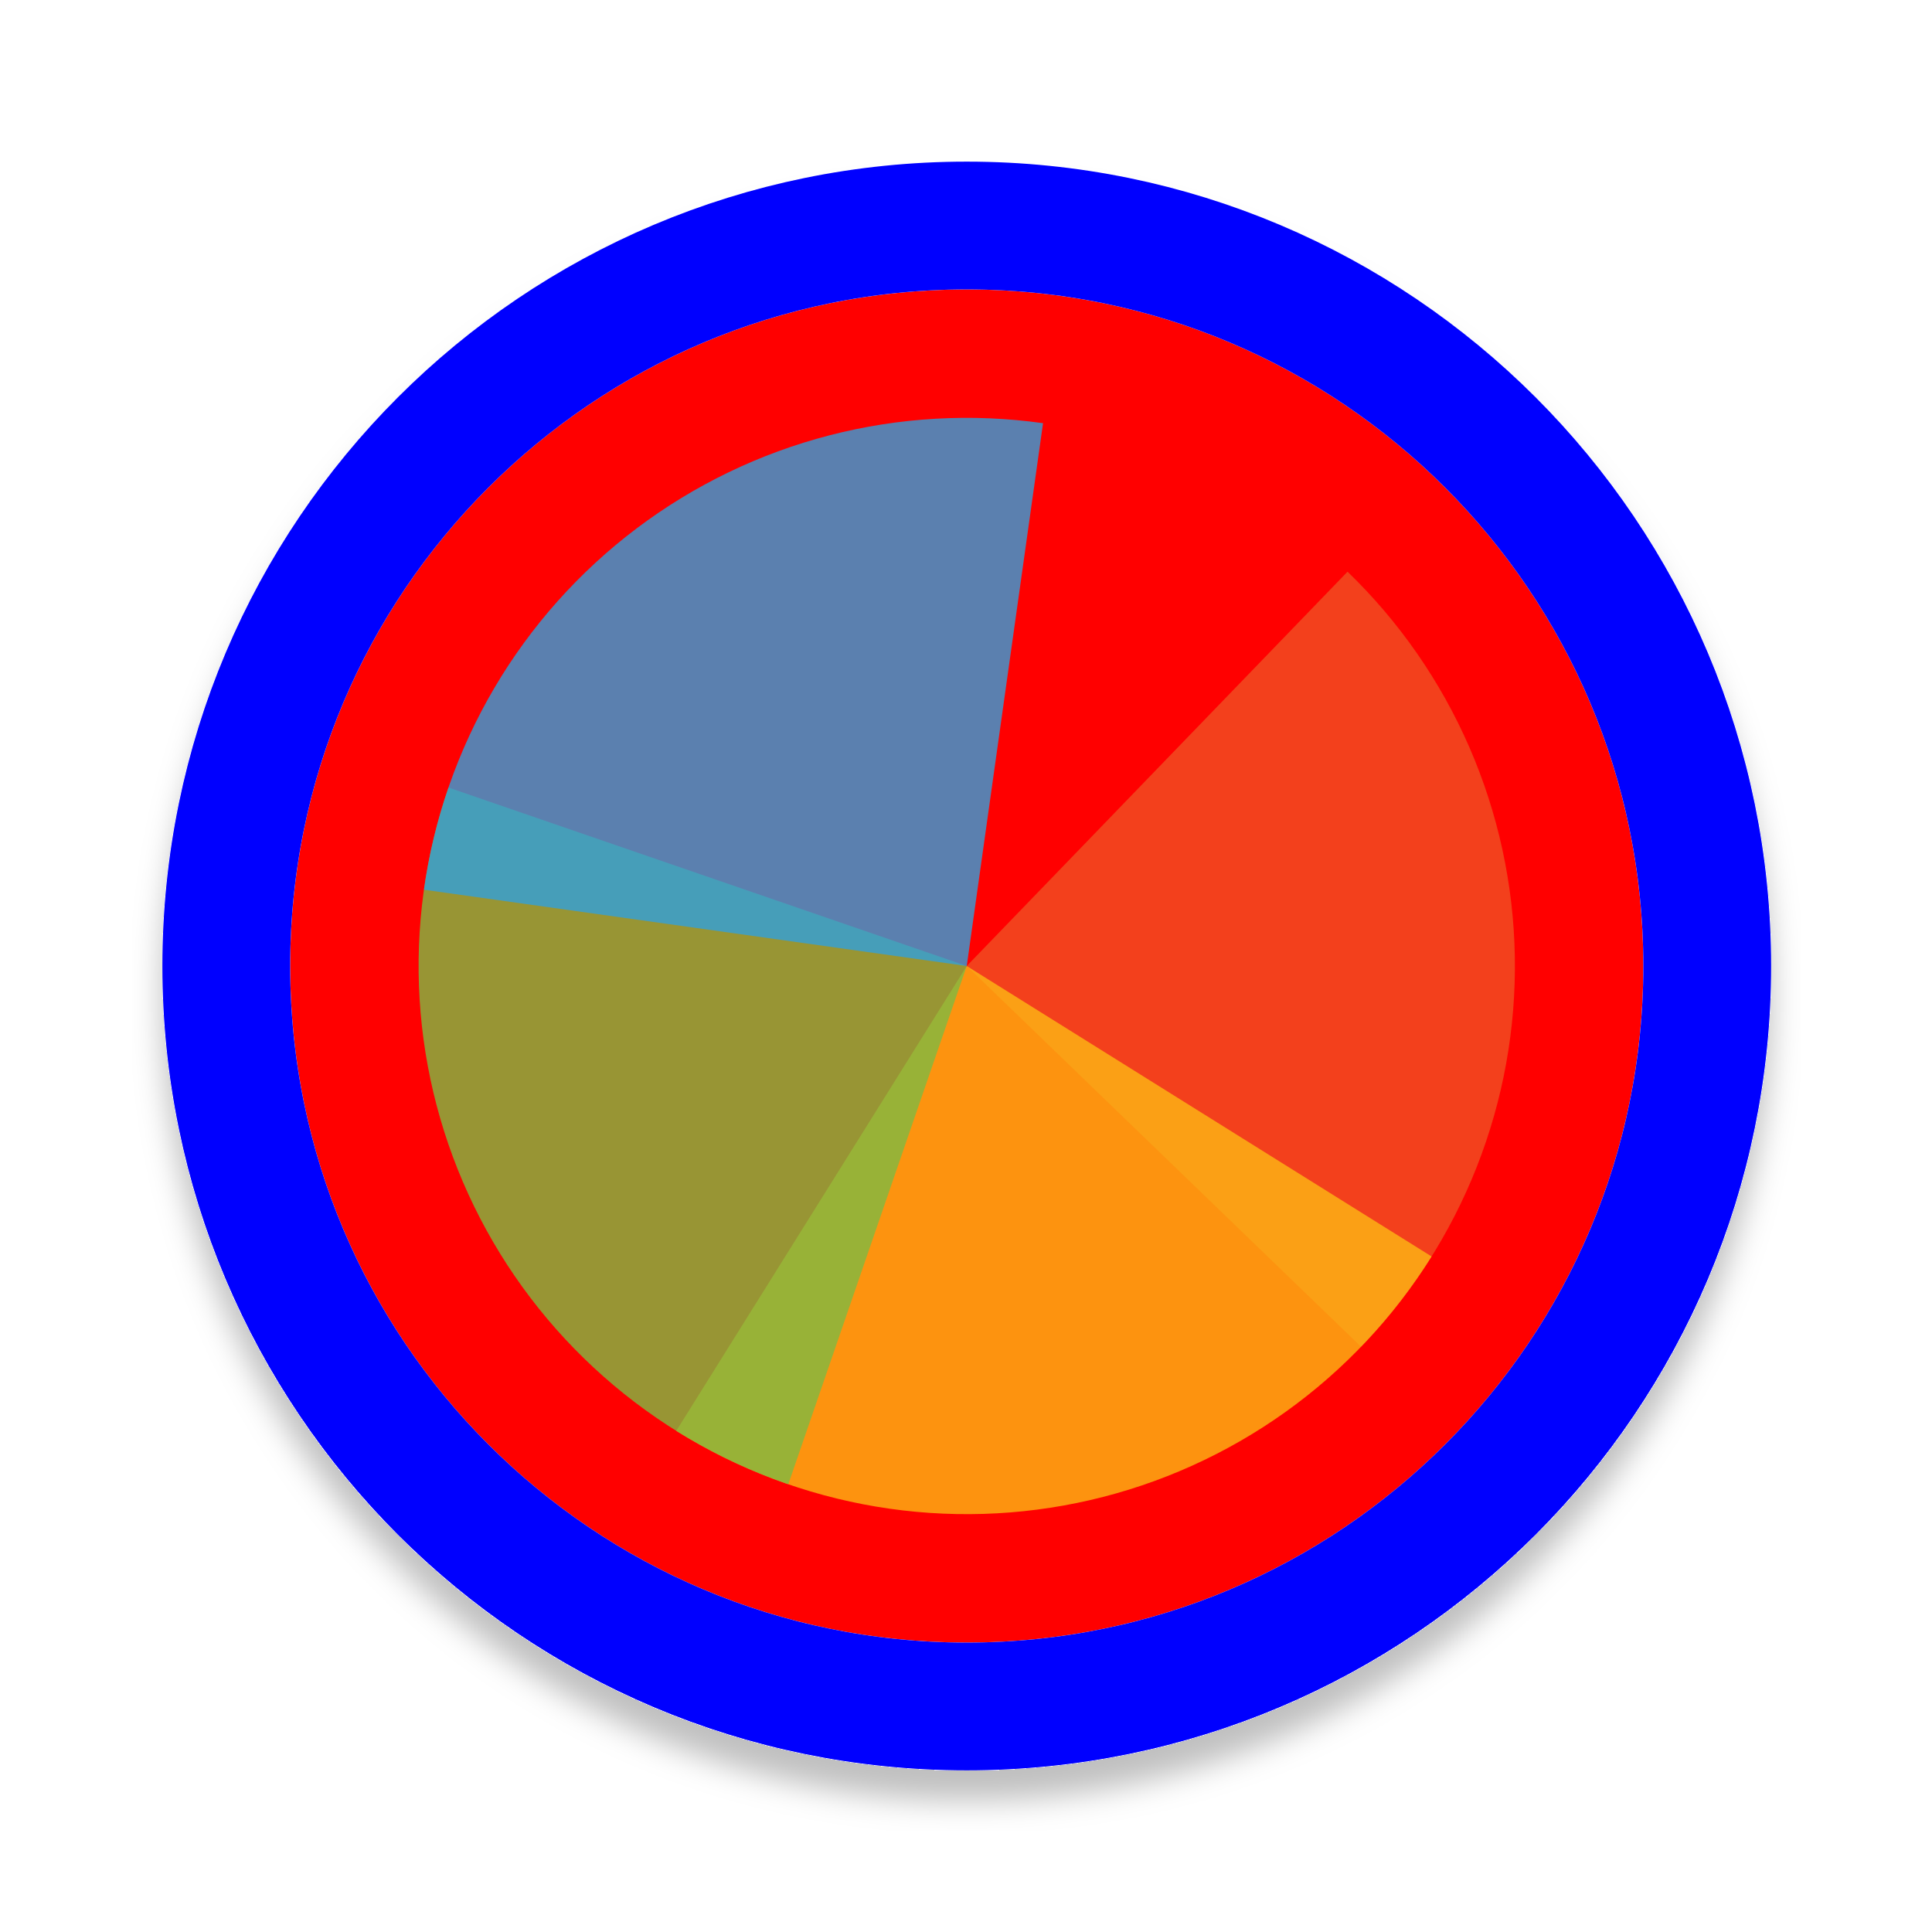
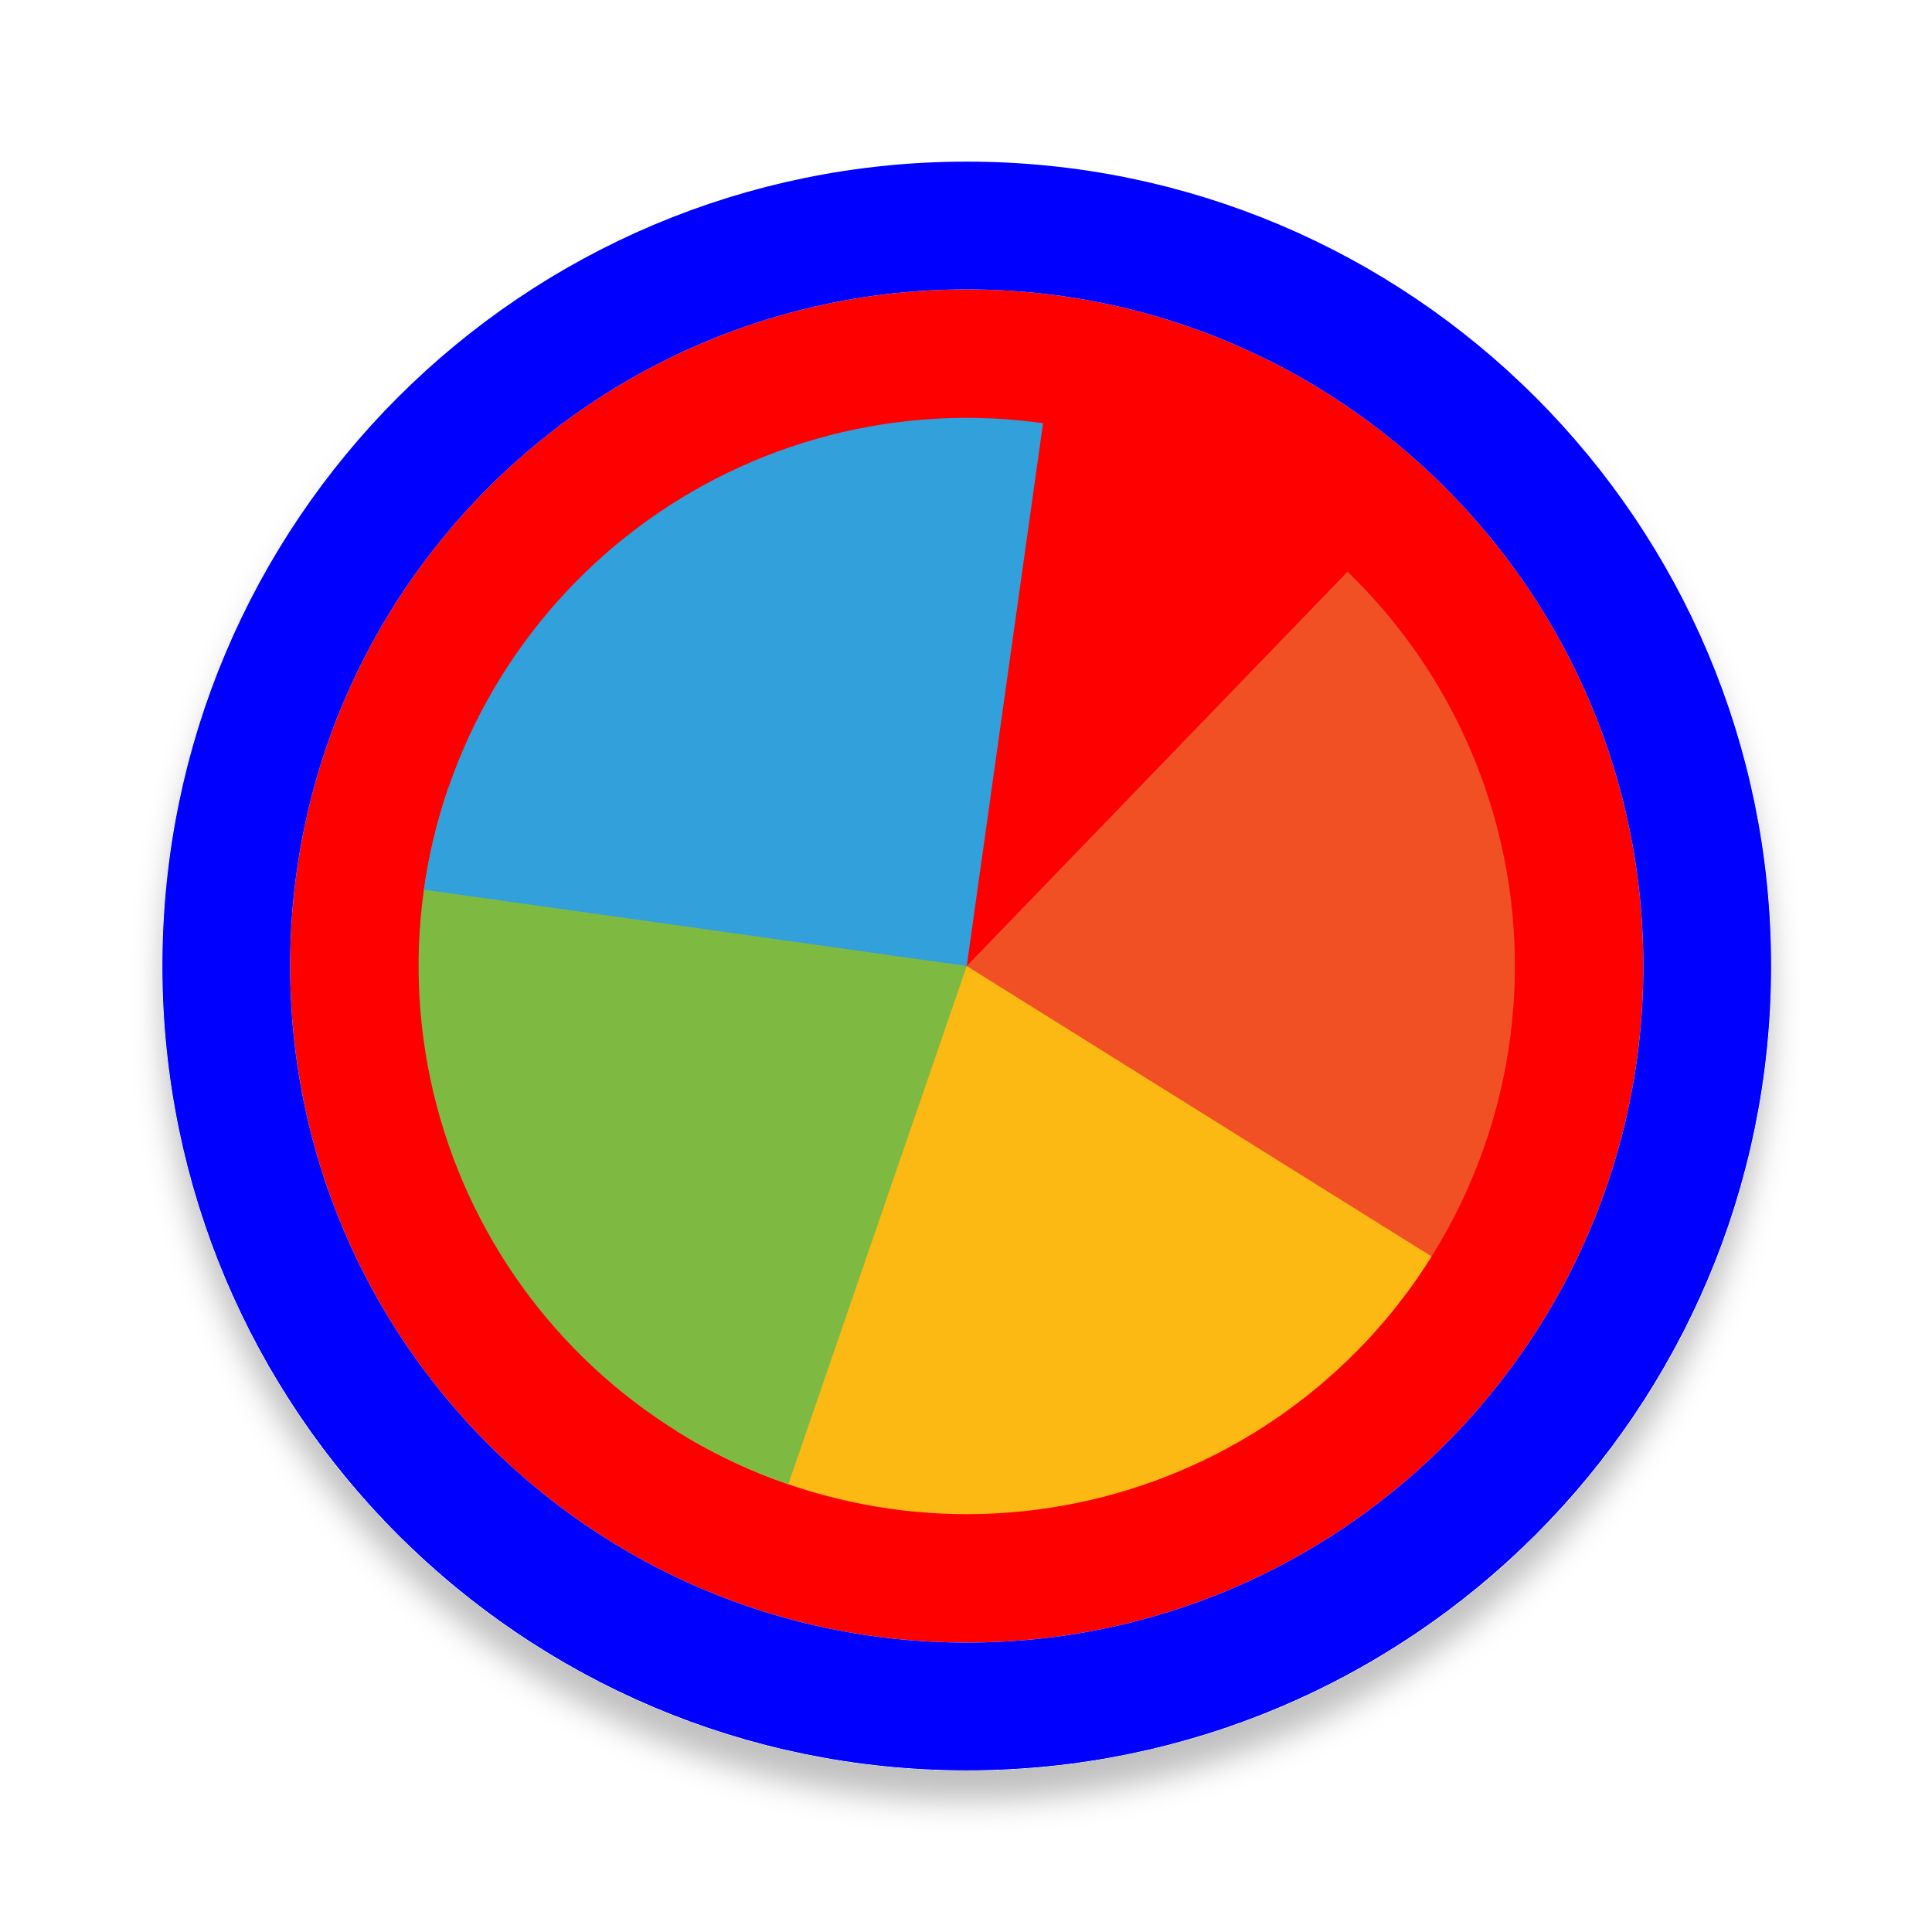
<svg xmlns="http://www.w3.org/2000/svg" width="256" height="256" viewBox="0 0 257 256" fill="none">
  <g filter="url(#filter0_d_3519_3218)">
    <path d="M218.6 128C218.6 177.706 178.306 218 128.6 218C78.894 218 38.6 177.706 38.6 128C38.6 78.294 78.894 38 128.6 38C178.306 38 218.6 78.294 218.6 128Z" fill="#FF0000" />
    <path d="M128.6 226.5C183 226.5 227.1 182.4 227.1 128C227.1 73.6 183 29.5 128.6 29.5C74.2 29.5 30.1 73.6 30.1 128C30.1 182.4 74.2 226.5 128.6 226.5Z" stroke="#0000FF" stroke-width="17" />
  </g>
-   <path d="M179.252 75.548L128.6 128L181.052 178.652C187.704 171.764 192.934 163.634 196.443 154.724C199.952 145.815 201.673 136.302 201.506 126.728C201.339 117.154 199.287 107.706 195.469 98.925C191.651 90.143 186.14 82.2 179.252 75.548Z" fill="#F05024" fill-opacity="0.8" />
-   <path d="M89.96 189.837L128.6 128L190.437 166.64C185.363 174.761 178.739 181.802 170.943 187.363C163.147 192.923 154.333 196.894 145.003 199.048C135.673 201.202 126.01 201.497 116.565 199.917C107.121 198.336 98.081 194.911 89.96 189.837Z" fill="#FCB813" fill-opacity="0.8" />
-   <path d="M104.861 196.944L128.6 128L59.656 104.261C56.538 113.315 55.235 122.894 55.819 132.452C56.404 142.009 58.865 151.358 63.063 159.965C67.261 168.571 73.112 176.267 80.284 182.611C87.456 188.956 95.807 193.827 104.861 196.944Z" fill="#7EBA41" fill-opacity="0.8" />
-   <path d="M138.748 55.793L128.6 128L56.393 117.852C57.726 108.37 60.913 99.243 65.773 90.992C70.633 82.742 77.07 75.529 84.718 69.766C92.365 64.004 101.073 59.803 110.343 57.406C119.614 55.008 129.266 54.46 138.748 55.793Z" fill="#32A0DA" fill-opacity="0.8" />
+   <path d="M179.252 75.548L128.6 128L181.052 178.652C187.704 171.764 192.934 163.634 196.443 154.724C199.952 145.815 201.673 136.302 201.506 126.728C201.339 117.154 199.287 107.706 195.469 98.925C191.651 90.143 186.14 82.2 179.252 75.548Z" fill="#F05024" fill-opacity="1" />
+   <path d="M89.96 189.837L128.6 128L190.437 166.64C185.363 174.761 178.739 181.802 170.943 187.363C163.147 192.923 154.333 196.894 145.003 199.048C135.673 201.202 126.01 201.497 116.565 199.917C107.121 198.336 98.081 194.911 89.96 189.837Z" fill="#FCB813" fill-opacity="1" />
+   <path d="M104.861 196.944L128.6 128L59.656 104.261C56.538 113.315 55.235 122.894 55.819 132.452C56.404 142.009 58.865 151.358 63.063 159.965C67.261 168.571 73.112 176.267 80.284 182.611C87.456 188.956 95.807 193.827 104.861 196.944Z" fill="#7EBA41" fill-opacity="1" />
+   <path d="M138.748 55.793L128.6 128L56.393 117.852C57.726 108.37 60.913 99.243 65.773 90.992C70.633 82.742 77.07 75.529 84.718 69.766C92.365 64.004 101.073 59.803 110.343 57.406C119.614 55.008 129.266 54.46 138.748 55.793Z" fill="#32A0DA" fill-opacity="1" />
  <defs>
    <filter id="filter0_d_3519_3218" x="17.6" y="21" width="222" height="222" filterUnits="userSpaceOnUse" color-interpolation-filters="sRGB">
      <feFlood flood-opacity="0" result="BackgroundImageFix" />
      <feColorMatrix in="SourceAlpha" type="matrix" values="0 0 0 0 0 0 0 0 0 0 0 0 0 0 0 0 0 0 127 0" result="hardAlpha" />
      <feOffset dy="4" />
      <feGaussianBlur stdDeviation="2" />
      <feComposite in2="hardAlpha" operator="out" />
      <feColorMatrix type="matrix" values="0 0 0 0 0 0 0 0 0 0 0 0 0 0 0 0 0 0 0.25 0" />
      <feBlend mode="normal" in2="BackgroundImageFix" result="effect1_dropShadow_3519_3218" />
      <feBlend mode="normal" in="SourceGraphic" in2="effect1_dropShadow_3519_3218" result="shape" />
    </filter>
  </defs>
</svg>
